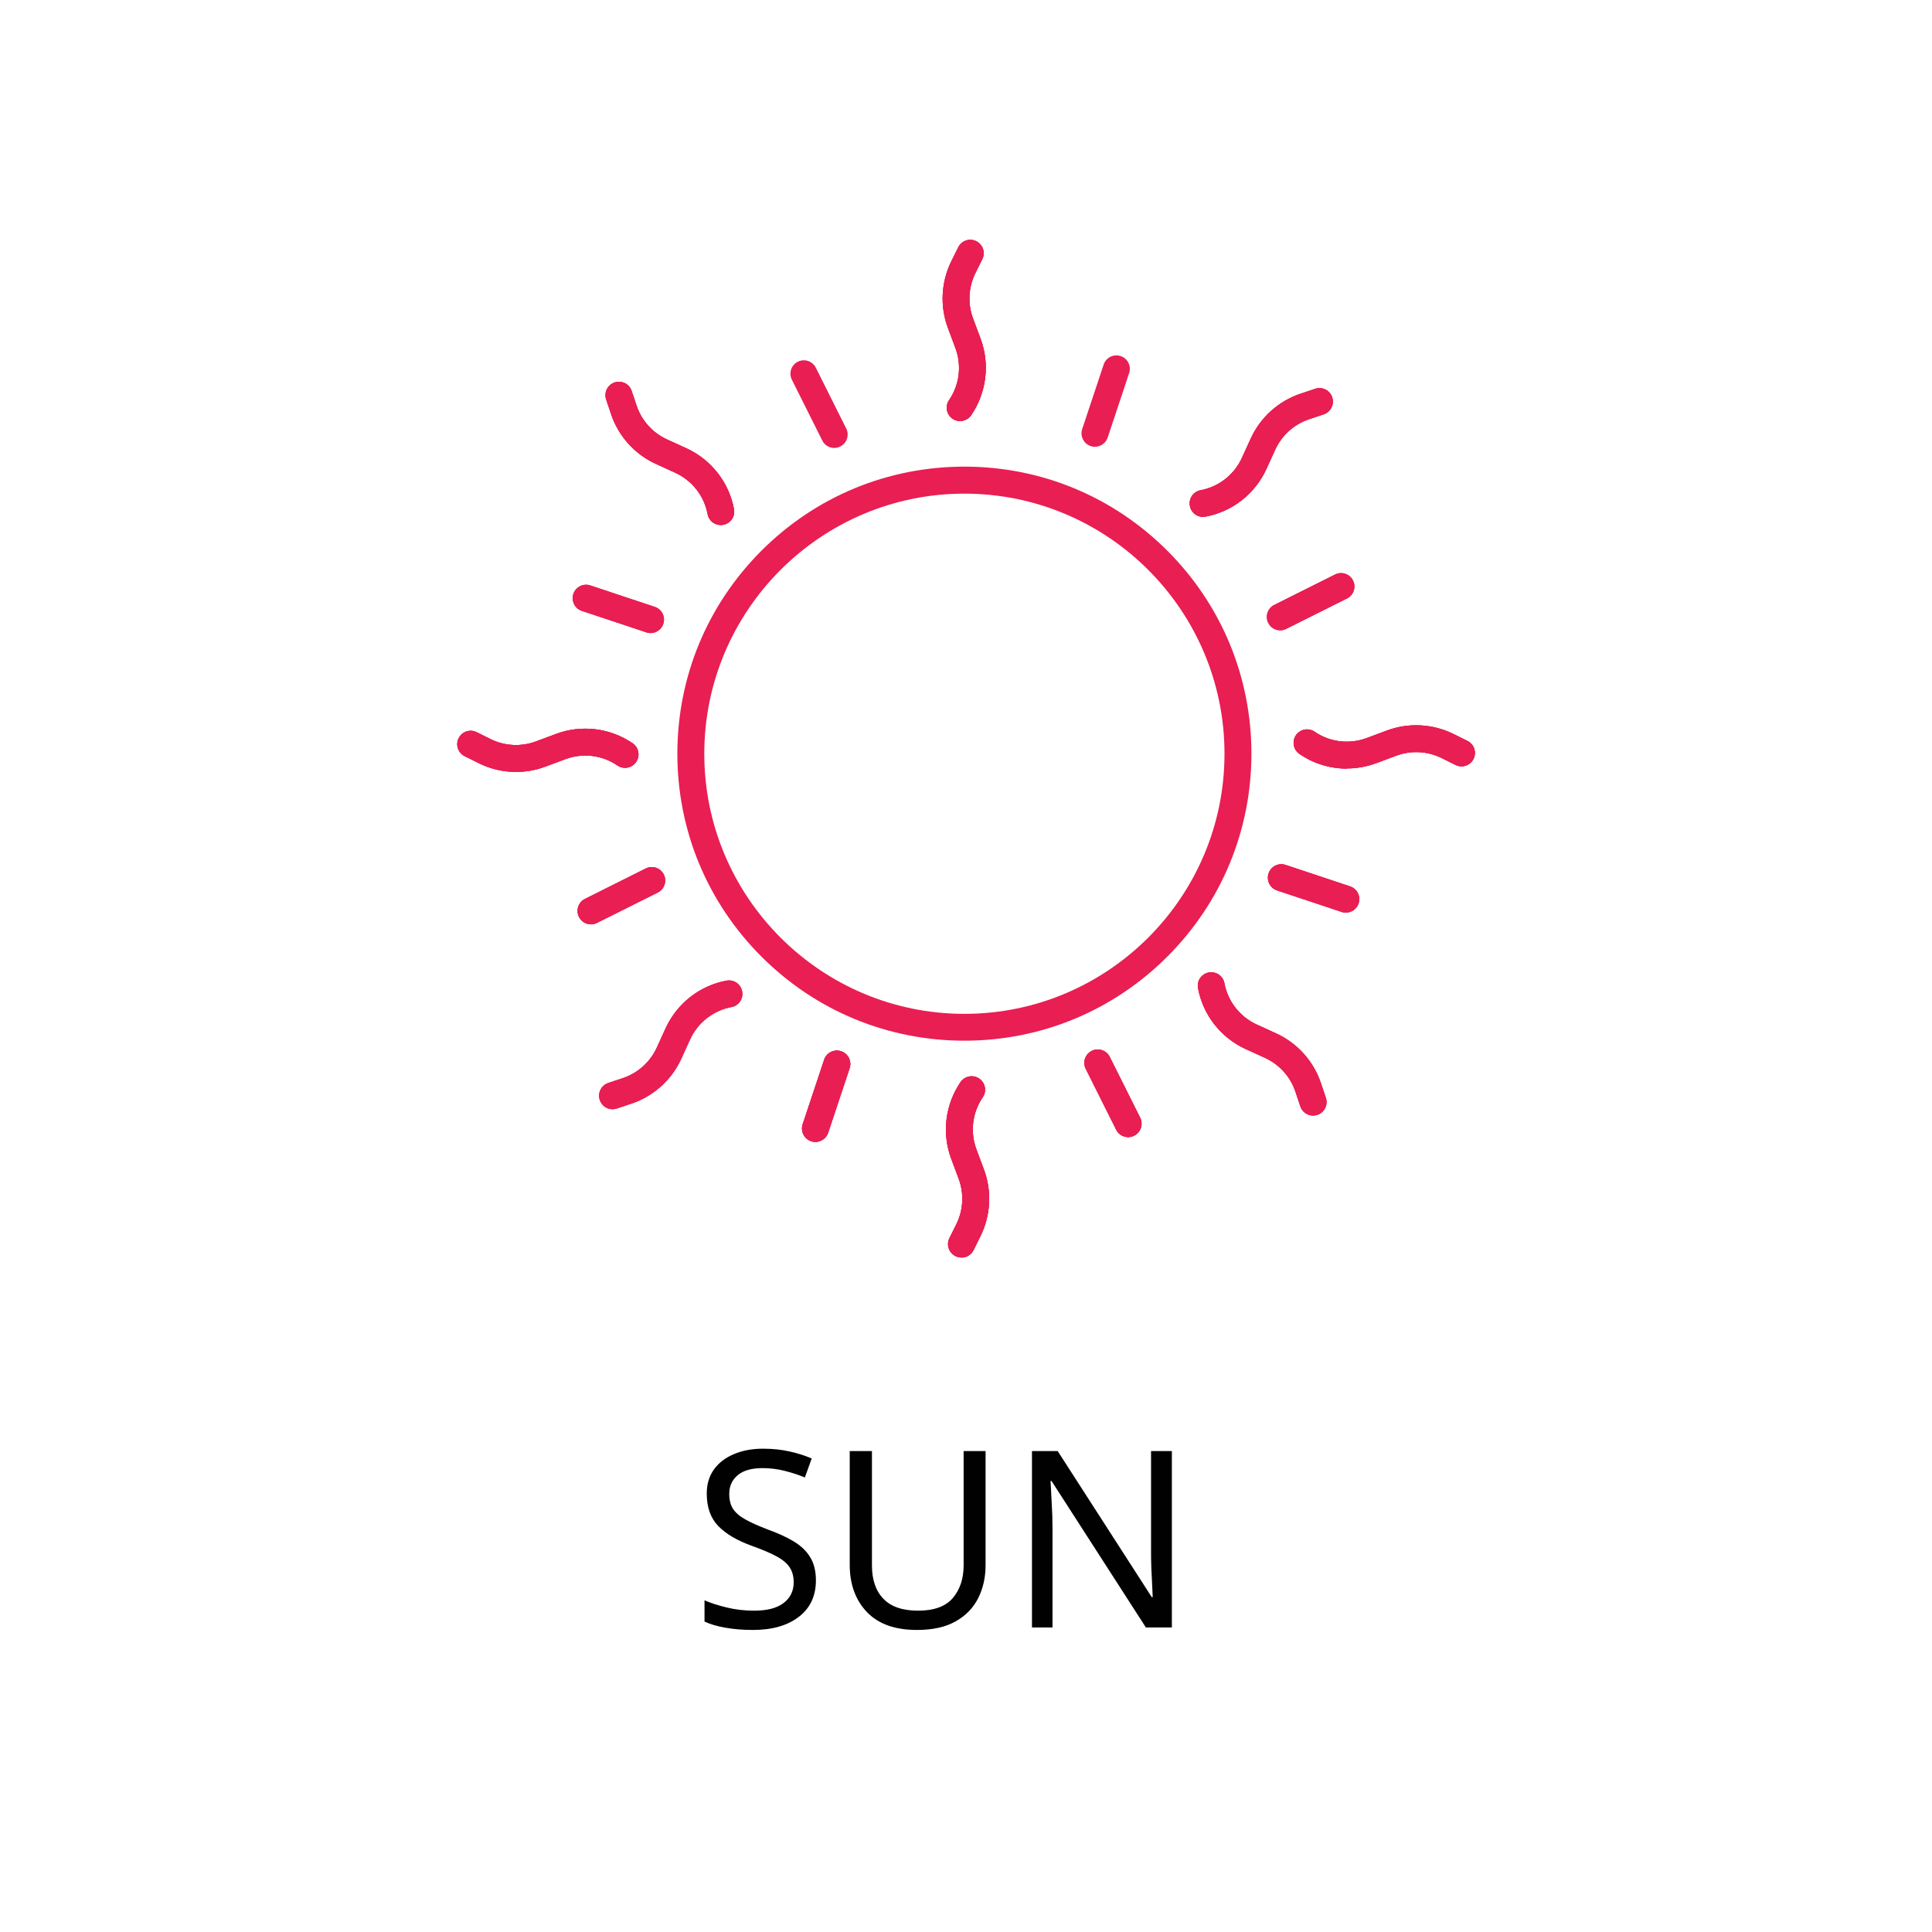
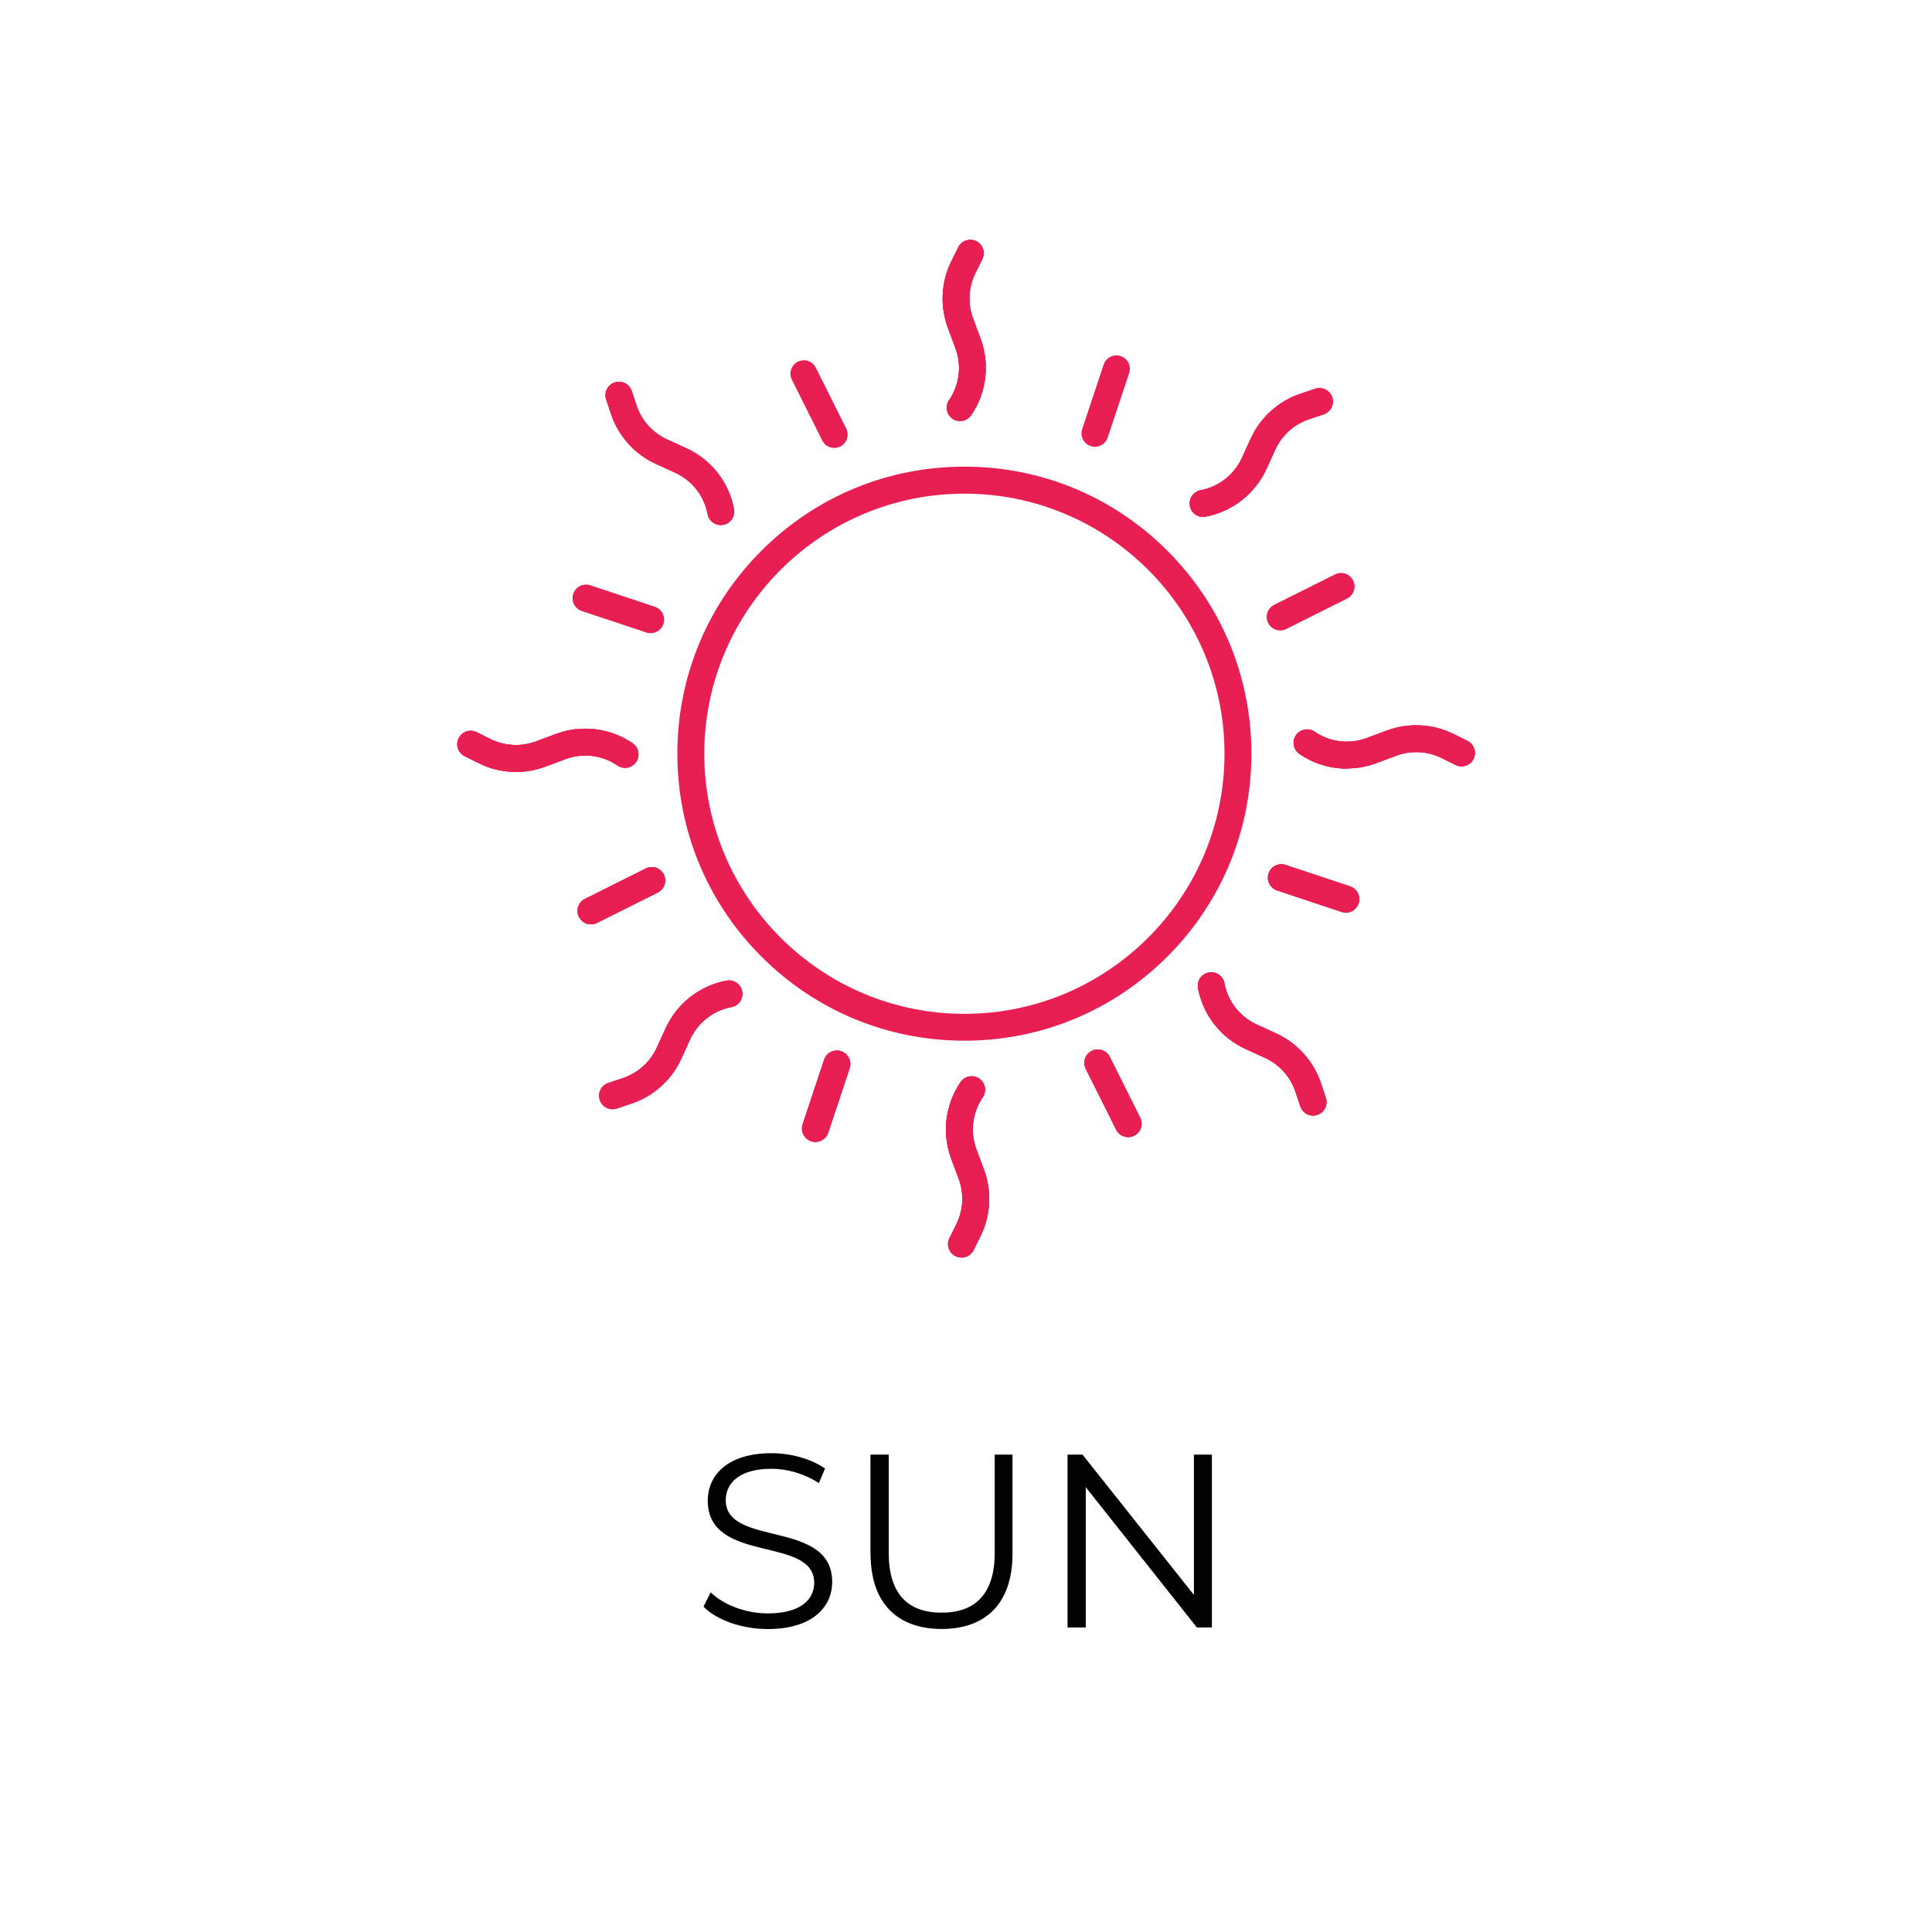
- <svg xmlns="http://www.w3.org/2000/svg" id="Layer_1" version="1.1" viewBox="0 0 216 216">
+ <svg xmlns="http://www.w3.org/2000/svg" id="Layer_1" viewBox="0 0 216 216">
  <defs>
-     <style>
-       .st0 {
-         fill: #e91e52;
-       }
- 
-       .st1 {
-         fill: #010101;
-         font-family: Montserrat-Regular, Montserrat;
-         font-size: 27.61px;
-       }
-     </style>
+     <style>.cls-1{fill:#010101;}.cls-2{fill:#e91e52;}</style>
  </defs>
-   <path class="st0" d="M107.82,116.35c-8.57,0-16.63-3.34-22.69-9.4-6.06-6.06-9.4-14.12-9.4-22.69s3.34-16.63,9.4-22.69c6.06-6.06,14.12-9.4,22.69-9.4s16.63,3.34,22.69,9.4c6.06,6.06,9.4,14.12,9.4,22.69s-3.34,16.63-9.4,22.69c-6.06,6.06-14.12,9.4-22.69,9.4ZM107.82,55.19c-16.03,0-29.08,13.04-29.08,29.08s13.04,29.08,29.08,29.08,29.08-13.04,29.08-29.08-13.04-29.08-29.08-29.08Z" />
-   <path class="st0" d="M107.35,47.08c-.29,0-.59-.09-.85-.26-.68-.47-.86-1.4-.39-2.09,1.17-1.7,1.43-3.87.71-5.81l-.85-2.28c-.9-2.42-.75-5.14.4-7.45l.77-1.55c.37-.74,1.27-1.04,2.01-.67.74.37,1.04,1.27.67,2.01l-.77,1.55c-.78,1.57-.88,3.41-.27,5.06l.85,2.28c1.06,2.85.66,6.04-1.05,8.55-.29.42-.76.65-1.24.65Z" />
-   <path class="st0" d="M80.58,58.7c-.71,0-1.34-.5-1.47-1.23-.38-2.03-1.73-3.75-3.6-4.61l-2.21-1.01c-2.35-1.08-4.16-3.1-4.98-5.55l-.55-1.64c-.26-.79.16-1.64.95-1.9.79-.26,1.64.16,1.9.95l.55,1.64c.55,1.66,1.79,3.04,3.38,3.77l2.21,1.01c2.76,1.27,4.74,3.8,5.3,6.79.15.82-.38,1.6-1.2,1.75-.09.02-.19.03-.28.03Z" />
-   <path class="st0" d="M57.69,86.3c-1.44,0-2.88-.33-4.19-.99l-1.55-.77c-.74-.37-1.04-1.27-.67-2.01.37-.74,1.27-1.04,2.01-.67l1.55.77c1.57.78,3.41.88,5.06.27l2.28-.85c2.85-1.06,6.04-.66,8.55,1.05.68.47.86,1.4.39,2.09-.47.68-1.4.86-2.09.39-1.7-1.17-3.87-1.43-5.81-.71l-2.28.85c-1.05.39-2.15.58-3.25.58Z" />
-   <path class="st0" d="M68.48,124.01c-.63,0-1.21-.4-1.42-1.03-.26-.79.16-1.64.95-1.9l1.64-.55c1.66-.55,3.04-1.79,3.77-3.38l1.01-2.21c1.27-2.76,3.8-4.74,6.79-5.3.82-.15,1.6.38,1.75,1.2.15.82-.38,1.6-1.2,1.75-2.03.38-3.75,1.73-4.61,3.6l-1.01,2.21c-1.08,2.35-3.1,4.16-5.55,4.98l-1.64.55c-.16.05-.32.08-.48.08Z" />
-   <path class="st0" d="M107.49,140.59c-.23,0-.45-.05-.67-.16-.74-.37-1.04-1.27-.67-2.01l.77-1.55c.78-1.57.88-3.41.27-5.06l-.85-2.28c-1.06-2.85-.66-6.04,1.05-8.55.47-.68,1.4-.86,2.09-.39.68.47.86,1.4.39,2.09-1.17,1.7-1.43,3.87-.71,5.81l.85,2.28c.9,2.42.75,5.14-.4,7.45l-.77,1.55c-.26.53-.79.83-1.34.83Z" />
-   <path class="st0" d="M146.8,124.72c-.63,0-1.21-.4-1.42-1.03l-.55-1.64c-.55-1.66-1.79-3.04-3.38-3.77l-2.21-1.01c-2.76-1.27-4.74-3.8-5.3-6.79-.15-.82.38-1.6,1.2-1.75.82-.15,1.6.38,1.75,1.2.38,2.03,1.73,3.75,3.6,4.61l2.21,1.01c2.35,1.08,4.16,3.1,4.98,5.55l.55,1.64c.26.79-.16,1.64-.95,1.9-.16.05-.32.08-.48.08Z" />
-   <path class="st0" d="M150.57,85.93c-1.87,0-3.72-.56-5.29-1.64-.68-.47-.86-1.4-.39-2.09.47-.68,1.4-.86,2.09-.39,1.7,1.17,3.87,1.43,5.81.71l2.28-.85c2.42-.9,5.14-.75,7.45.4l1.55.77c.74.37,1.04,1.27.67,2.01-.37.74-1.27,1.04-2.01.67l-1.55-.77c-1.57-.78-3.41-.88-5.06-.27l-2.28.85c-1.05.39-2.16.58-3.25.58Z" />
-   <path class="st0" d="M134.5,57.79c-.71,0-1.34-.5-1.47-1.23-.15-.82.38-1.6,1.2-1.75,2.03-.38,3.75-1.73,4.61-3.6l1.01-2.21c1.08-2.35,3.1-4.16,5.55-4.98l1.64-.55c.79-.26,1.64.16,1.9.95.26.79-.16,1.64-.95,1.9l-1.64.55c-1.66.55-3.04,1.79-3.77,3.38l-1.01,2.21c-1.27,2.76-3.8,4.74-6.79,5.3-.09.02-.19.03-.28.03Z" />
-   <path class="st0" d="M93.27,50.08c-.55,0-1.08-.3-1.34-.83l-3.4-6.8c-.37-.74-.07-1.64.67-2.01.74-.37,1.64-.07,2.01.67l3.4,6.8c.37.74.07,1.64-.67,2.01-.22.11-.44.16-.67.16Z" />
-   <path class="st0" d="M72.74,70.78c-.16,0-.32-.02-.48-.08l-7.21-2.4c-.79-.26-1.21-1.11-.95-1.9.26-.79,1.11-1.21,1.9-.95l7.21,2.4c.79.26,1.21,1.11.95,1.9-.21.63-.8,1.03-1.42,1.03Z" />
-   <path class="st0" d="M66.07,103.34c-.55,0-1.08-.3-1.34-.83-.37-.74-.07-1.64.67-2.01l6.8-3.4c.74-.37,1.64-.07,2.01.67.37.74.07,1.64-.67,2.01l-6.8,3.4c-.22.11-.44.16-.67.16Z" />
-   <path class="st0" d="M91.17,127.67c-.16,0-.32-.02-.48-.08-.79-.26-1.21-1.11-.95-1.9l2.4-7.21c.26-.79,1.11-1.21,1.9-.95.79.26,1.21,1.11.95,1.9l-2.4,7.21c-.21.63-.8,1.03-1.42,1.03Z" />
-   <path class="st0" d="M126.13,127.13c-.55,0-1.08-.3-1.34-.83l-3.4-6.8c-.37-.74-.07-1.64.67-2.01.74-.37,1.64-.07,2.01.67l3.4,6.8c.37.74.07,1.64-.67,2.01-.22.11-.44.16-.67.16Z" />
-   <path class="st0" d="M150.47,102.03c-.16,0-.32-.02-.48-.08l-7.21-2.4c-.79-.26-1.21-1.11-.95-1.9.26-.79,1.11-1.21,1.9-.95l7.21,2.4c.79.26,1.21,1.11.95,1.9-.21.63-.8,1.03-1.42,1.03Z" />
-   <path class="st0" d="M80.58,58.7c-.71,0-1.34-.5-1.47-1.23-.38-2.03-1.73-3.75-3.6-4.61l-2.21-1.01c-2.35-1.08-4.16-3.1-4.98-5.55l-.55-1.64c-.26-.79.16-1.64.95-1.9.79-.26,1.64.16,1.9.95l.55,1.64c.55,1.66,1.79,3.04,3.38,3.77l2.21,1.01c2.76,1.27,4.74,3.8,5.3,6.79.15.82-.38,1.6-1.2,1.75-.09.02-.19.03-.28.03Z" />
-   <path class="st0" d="M57.69,86.3c-1.44,0-2.88-.33-4.19-.99l-1.55-.77c-.74-.37-1.04-1.27-.67-2.01.37-.74,1.27-1.04,2.01-.67l1.55.77c1.57.78,3.41.88,5.06.27l2.28-.85c2.85-1.06,6.04-.66,8.55,1.05.68.47.86,1.4.39,2.09-.47.68-1.4.86-2.09.39-1.7-1.17-3.87-1.43-5.81-.71l-2.28.85c-1.05.39-2.15.58-3.25.58Z" />
-   <path class="st0" d="M68.48,124.01c-.63,0-1.21-.4-1.42-1.03-.26-.79.16-1.64.95-1.9l1.64-.55c1.66-.55,3.04-1.79,3.77-3.38l1.01-2.21c1.27-2.76,3.8-4.74,6.79-5.3.82-.15,1.6.38,1.75,1.2.15.82-.38,1.6-1.2,1.75-2.03.38-3.75,1.73-4.61,3.6l-1.01,2.21c-1.08,2.35-3.1,4.16-5.55,4.98l-1.64.55c-.16.05-.32.08-.48.08Z" />
-   <path class="st0" d="M107.49,140.59c-.23,0-.45-.05-.67-.16-.74-.37-1.04-1.27-.67-2.01l.77-1.55c.78-1.57.88-3.41.27-5.06l-.85-2.28c-1.06-2.85-.66-6.04,1.05-8.55.47-.68,1.4-.86,2.09-.39.68.47.86,1.4.39,2.09-1.17,1.7-1.43,3.87-.71,5.81l.85,2.28c.9,2.42.75,5.14-.4,7.45l-.77,1.55c-.26.53-.79.83-1.34.83Z" />
-   <path class="st0" d="M146.8,124.72c-.63,0-1.21-.4-1.42-1.03l-.55-1.64c-.55-1.66-1.79-3.04-3.38-3.77l-2.21-1.01c-2.76-1.27-4.74-3.8-5.3-6.79-.15-.82.38-1.6,1.2-1.75.82-.15,1.6.38,1.75,1.2.38,2.03,1.73,3.75,3.6,4.61l2.21,1.01c2.35,1.08,4.16,3.1,4.98,5.55l.55,1.64c.26.79-.16,1.64-.95,1.9-.16.05-.32.08-.48.08Z" />
-   <path class="st0" d="M150.57,85.93c-1.87,0-3.72-.56-5.29-1.64-.68-.47-.86-1.4-.39-2.09.47-.68,1.4-.86,2.09-.39,1.7,1.17,3.87,1.43,5.81.71l2.28-.85c2.42-.9,5.14-.75,7.45.4l1.55.77c.74.37,1.04,1.27.67,2.01-.37.74-1.27,1.04-2.01.67l-1.55-.77c-1.57-.78-3.41-.88-5.06-.27l-2.28.85c-1.05.39-2.16.58-3.25.58Z" />
-   <path class="st0" d="M134.5,57.79c-.71,0-1.34-.5-1.47-1.23-.15-.82.38-1.6,1.2-1.75,2.03-.38,3.75-1.73,4.61-3.6l1.01-2.21c1.08-2.35,3.1-4.16,5.55-4.98l1.64-.55c.79-.26,1.64.16,1.9.95.26.79-.16,1.64-.95,1.9l-1.64.55c-1.66.55-3.04,1.79-3.77,3.38l-1.01,2.21c-1.27,2.76-3.8,4.74-6.79,5.3-.09.02-.19.03-.28.03Z" />
-   <path class="st0" d="M107.35,47.08c-.29,0-.59-.09-.85-.26-.68-.47-.86-1.4-.39-2.09,1.17-1.7,1.43-3.87.71-5.81l-.85-2.28c-.9-2.42-.75-5.14.4-7.45l.77-1.55c.37-.74,1.27-1.04,2.01-.67.74.37,1.04,1.27.67,2.01l-.77,1.55c-.78,1.57-.88,3.41-.27,5.06l.85,2.28c1.06,2.85.66,6.04-1.05,8.55-.29.42-.76.65-1.24.65Z" />
-   <path class="st0" d="M72.74,70.78c-.16,0-.32-.02-.48-.08l-7.21-2.4c-.79-.26-1.21-1.11-.95-1.9.26-.79,1.11-1.21,1.9-.95l7.21,2.4c.79.26,1.21,1.11.95,1.9-.21.63-.8,1.03-1.42,1.03Z" />
-   <path class="st0" d="M66.07,103.34c-.55,0-1.08-.3-1.34-.83-.37-.74-.07-1.64.67-2.01l6.8-3.4c.74-.37,1.64-.07,2.01.67.37.74.07,1.64-.67,2.01l-6.8,3.4c-.22.11-.44.16-.67.16Z" />
-   <path class="st0" d="M91.17,127.67c-.16,0-.32-.02-.48-.08-.79-.26-1.21-1.11-.95-1.9l2.4-7.21c.26-.79,1.11-1.21,1.9-.95.79.26,1.21,1.11.95,1.9l-2.4,7.21c-.21.63-.8,1.03-1.42,1.03Z" />
-   <path class="st0" d="M126.13,127.13c-.55,0-1.08-.3-1.34-.83l-3.4-6.8c-.37-.74-.07-1.64.67-2.01.74-.37,1.64-.07,2.01.67l3.4,6.8c.37.74.07,1.64-.67,2.01-.22.11-.44.16-.67.16Z" />
-   <path class="st0" d="M150.47,102.03c-.16,0-.32-.02-.48-.08l-7.21-2.4c-.79-.26-1.21-1.11-.95-1.9.26-.79,1.11-1.21,1.9-.95l7.21,2.4c.79.26,1.21,1.11.95,1.9-.21.63-.8,1.03-1.42,1.03Z" />
-   <path class="st0" d="M143.13,70.47c-.55,0-1.08-.3-1.34-.83-.37-.74-.07-1.64.67-2.01l6.8-3.4c.74-.37,1.64-.07,2.01.67.37.74.07,1.64-.67,2.01l-6.8,3.4c-.22.11-.44.16-.67.16Z" />
-   <path class="st0" d="M57.69,86.3c-1.44,0-2.88-.33-4.19-.99l-1.55-.77c-.74-.37-1.04-1.27-.67-2.01.37-.74,1.27-1.04,2.01-.67l1.55.77c1.57.78,3.41.88,5.06.27l2.28-.85c2.85-1.06,6.04-.66,8.55,1.05.68.47.86,1.4.39,2.09-.47.68-1.4.86-2.09.39-1.7-1.17-3.87-1.43-5.81-.71l-2.28.85c-1.05.39-2.15.58-3.25.58Z" />
-   <path class="st0" d="M68.48,124.01c-.63,0-1.21-.4-1.42-1.03-.26-.79.16-1.64.95-1.9l1.64-.55c1.66-.55,3.04-1.79,3.77-3.38l1.01-2.21c1.27-2.76,3.8-4.74,6.79-5.3.82-.15,1.6.38,1.75,1.2.15.82-.38,1.6-1.2,1.75-2.03.38-3.75,1.73-4.61,3.6l-1.01,2.21c-1.08,2.35-3.1,4.16-5.55,4.98l-1.64.55c-.16.05-.32.08-.48.08Z" />
-   <path class="st0" d="M107.49,140.59c-.23,0-.45-.05-.67-.16-.74-.37-1.04-1.27-.67-2.01l.77-1.55c.78-1.57.88-3.41.27-5.06l-.85-2.28c-1.06-2.85-.66-6.04,1.05-8.55.47-.68,1.4-.86,2.09-.39.68.47.86,1.4.39,2.09-1.17,1.7-1.43,3.87-.71,5.81l.85,2.28c.9,2.42.75,5.14-.4,7.45l-.77,1.55c-.26.53-.79.83-1.34.83Z" />
-   <path class="st0" d="M146.8,124.72c-.63,0-1.21-.4-1.42-1.03l-.55-1.64c-.55-1.66-1.79-3.04-3.38-3.77l-2.21-1.01c-2.76-1.27-4.74-3.8-5.3-6.79-.15-.82.38-1.6,1.2-1.75.82-.15,1.6.38,1.75,1.2.38,2.03,1.73,3.75,3.6,4.61l2.21,1.01c2.35,1.08,4.16,3.1,4.98,5.55l.55,1.64c.26.79-.16,1.64-.95,1.9-.16.05-.32.08-.48.08Z" />
-   <path class="st0" d="M150.57,85.93c-1.87,0-3.72-.56-5.29-1.64-.68-.47-.86-1.4-.39-2.09.47-.68,1.4-.86,2.09-.39,1.7,1.17,3.87,1.43,5.81.71l2.28-.85c2.42-.9,5.14-.75,7.45.4l1.55.77c.74.37,1.04,1.27.67,2.01-.37.74-1.27,1.04-2.01.67l-1.55-.77c-1.57-.78-3.41-.88-5.06-.27l-2.28.85c-1.05.39-2.16.58-3.25.58Z" />
-   <path class="st0" d="M134.5,57.79c-.71,0-1.34-.5-1.47-1.23-.15-.82.38-1.6,1.2-1.75,2.03-.38,3.75-1.73,4.61-3.6l1.01-2.21c1.08-2.35,3.1-4.16,5.55-4.98l1.64-.55c.79-.26,1.64.16,1.9.95.26.79-.16,1.64-.95,1.9l-1.64.55c-1.66.55-3.04,1.79-3.77,3.38l-1.01,2.21c-1.27,2.76-3.8,4.74-6.79,5.3-.09.02-.19.03-.28.03Z" />
-   <path class="st0" d="M107.35,47.08c-.29,0-.59-.09-.85-.26-.68-.47-.86-1.4-.39-2.09,1.17-1.7,1.43-3.87.71-5.81l-.85-2.28c-.9-2.42-.75-5.14.4-7.45l.77-1.55c.37-.74,1.27-1.04,2.01-.67.74.37,1.04,1.27.67,2.01l-.77,1.55c-.78,1.57-.88,3.41-.27,5.06l.85,2.28c1.06,2.85.66,6.04-1.05,8.55-.29.42-.76.65-1.24.65Z" />
-   <path class="st0" d="M80.58,58.7c-.71,0-1.34-.5-1.47-1.23-.38-2.03-1.73-3.75-3.6-4.61l-2.21-1.01c-2.35-1.08-4.16-3.1-4.98-5.55l-.55-1.64c-.26-.79.16-1.64.95-1.9.79-.26,1.64.16,1.9.95l.55,1.64c.55,1.66,1.79,3.04,3.38,3.77l2.21,1.01c2.76,1.27,4.74,3.8,5.3,6.79.15.82-.38,1.6-1.2,1.75-.09.02-.19.03-.28.03Z" />
-   <path class="st0" d="M66.07,103.34c-.55,0-1.08-.3-1.34-.83-.37-.74-.07-1.64.67-2.01l6.8-3.4c.74-.37,1.64-.07,2.01.67.37.74.07,1.64-.67,2.01l-6.8,3.4c-.22.11-.44.16-.67.16Z" />
-   <path class="st0" d="M91.17,127.67c-.16,0-.32-.02-.48-.08-.79-.26-1.21-1.11-.95-1.9l2.4-7.21c.26-.79,1.11-1.21,1.9-.95.79.26,1.21,1.11.95,1.9l-2.4,7.21c-.21.63-.8,1.03-1.42,1.03Z" />
-   <path class="st0" d="M126.13,127.13c-.55,0-1.08-.3-1.34-.83l-3.4-6.8c-.37-.74-.07-1.64.67-2.01.74-.37,1.64-.07,2.01.67l3.4,6.8c.37.74.07,1.64-.67,2.01-.22.11-.44.16-.67.16Z" />
-   <path class="st0" d="M150.47,102.03c-.16,0-.32-.02-.48-.08l-7.21-2.4c-.79-.26-1.21-1.11-.95-1.9.26-.79,1.11-1.21,1.9-.95l7.21,2.4c.79.26,1.21,1.11.95,1.9-.21.63-.8,1.03-1.42,1.03Z" />
-   <path class="st0" d="M143.13,70.47c-.55,0-1.08-.3-1.34-.83-.37-.74-.07-1.64.67-2.01l6.8-3.4c.74-.37,1.64-.07,2.01.67.37.74.07,1.64-.67,2.01l-6.8,3.4c-.22.11-.44.16-.67.16Z" />
-   <path class="st0" d="M122.42,49.95c-.16,0-.32-.02-.48-.08-.79-.26-1.21-1.11-.95-1.9l2.4-7.21c.26-.79,1.11-1.21,1.9-.95.79.26,1.21,1.11.95,1.9l-2.4,7.21c-.21.63-.8,1.03-1.42,1.03Z" />
-   <text class="st1" transform="translate(77.36 181.95)">
-     <tspan x="0" y="0">SUN</tspan>
-   </text>
+   <path class="cls-2" d="M107.82,116.35c-8.57,0-16.63-3.34-22.69-9.4-6.06-6.06-9.4-14.12-9.4-22.69s3.34-16.63,9.4-22.69c6.06-6.06,14.12-9.4,22.69-9.4s16.63,3.34,22.69,9.4c6.06,6.06,9.4,14.12,9.4,22.69s-3.34,16.63-9.4,22.69c-6.06,6.06-14.12,9.4-22.69,9.4ZM107.82,55.19c-16.03,0-29.08,13.04-29.08,29.08s13.04,29.08,29.08,29.08,29.08-13.04,29.08-29.08-13.04-29.08-29.08-29.08Z" />
+   <path class="cls-2" d="M107.35,47.08c-.29,0-.59-.09-.85-.26-.68-.47-.86-1.4-.39-2.09,1.17-1.7,1.43-3.87.71-5.81l-.85-2.28c-.9-2.42-.75-5.14.4-7.45l.77-1.55c.37-.74,1.27-1.04,2.01-.67.74.37,1.04,1.27.67,2.01l-.77,1.55c-.78,1.57-.88,3.41-.27,5.06l.85,2.28c1.06,2.85.66,6.04-1.05,8.55-.29.42-.76.65-1.24.65Z" />
+   <path class="cls-2" d="M80.58,58.7c-.71,0-1.34-.5-1.47-1.23-.38-2.03-1.73-3.75-3.6-4.61l-2.21-1.01c-2.35-1.08-4.16-3.1-4.98-5.55l-.55-1.64c-.26-.79.16-1.64.95-1.9.79-.26,1.64.16,1.9.95l.55,1.64c.55,1.66,1.79,3.04,3.38,3.77l2.21,1.01c2.76,1.27,4.74,3.8,5.3,6.79.15.82-.38,1.6-1.2,1.75-.09.02-.19.03-.28.03Z" />
+   <path class="cls-2" d="M57.69,86.3c-1.44,0-2.88-.33-4.19-.99l-1.55-.77c-.74-.37-1.04-1.27-.67-2.01.37-.74,1.27-1.04,2.01-.67l1.55.77c1.57.78,3.41.88,5.06.27l2.28-.85c2.85-1.06,6.04-.66,8.55,1.05.68.47.86,1.4.39,2.09-.47.68-1.4.86-2.09.39-1.7-1.17-3.87-1.43-5.81-.71l-2.28.85c-1.05.39-2.15.58-3.25.58Z" />
+   <path class="cls-2" d="M68.48,124.01c-.63,0-1.21-.4-1.42-1.03-.26-.79.16-1.64.95-1.9l1.64-.55c1.66-.55,3.04-1.79,3.77-3.38l1.01-2.21c1.27-2.76,3.8-4.74,6.79-5.3.82-.15,1.6.38,1.75,1.2.15.82-.38,1.6-1.2,1.75-2.03.38-3.75,1.73-4.61,3.6l-1.01,2.21c-1.08,2.35-3.1,4.16-5.55,4.98l-1.64.55c-.16.05-.32.08-.48.08Z" />
+   <path class="cls-2" d="M107.49,140.59c-.23,0-.45-.05-.67-.16-.74-.37-1.04-1.27-.67-2.01l.77-1.55c.78-1.57.88-3.41.27-5.06l-.85-2.28c-1.06-2.85-.66-6.04,1.05-8.55.47-.68,1.4-.86,2.09-.39.68.47.86,1.4.39,2.09-1.17,1.7-1.43,3.87-.71,5.81l.85,2.28c.9,2.42.75,5.14-.4,7.45l-.77,1.55c-.26.53-.79.83-1.34.83Z" />
+   <path class="cls-2" d="M146.8,124.72c-.63,0-1.21-.4-1.42-1.03l-.55-1.64c-.55-1.66-1.79-3.04-3.38-3.77l-2.21-1.01c-2.76-1.27-4.74-3.8-5.3-6.79-.15-.82.38-1.6,1.2-1.75.82-.15,1.6.38,1.75,1.2.38,2.03,1.73,3.75,3.6,4.61l2.21,1.01c2.35,1.08,4.16,3.1,4.98,5.55l.55,1.64c.26.79-.16,1.64-.95,1.9-.16.05-.32.08-.48.08Z" />
+   <path class="cls-2" d="M150.57,85.93c-1.87,0-3.72-.56-5.29-1.64-.68-.47-.86-1.4-.39-2.09.47-.68,1.4-.86,2.09-.39,1.7,1.17,3.87,1.43,5.81.71l2.28-.85c2.42-.9,5.14-.75,7.45.4l1.55.77c.74.37,1.04,1.27.67,2.01-.37.74-1.27,1.04-2.01.67l-1.55-.77c-1.57-.78-3.41-.88-5.06-.27l-2.28.85c-1.05.39-2.16.58-3.25.58Z" />
+   <path class="cls-2" d="M134.5,57.79c-.71,0-1.34-.5-1.47-1.23-.15-.82.38-1.6,1.2-1.75,2.03-.38,3.75-1.73,4.61-3.6l1.01-2.21c1.08-2.35,3.1-4.16,5.55-4.98l1.64-.55c.79-.26,1.64.16,1.9.95.26.79-.16,1.64-.95,1.9l-1.64.55c-1.66.55-3.04,1.79-3.77,3.38l-1.01,2.21c-1.27,2.76-3.8,4.74-6.79,5.3-.09.02-.19.03-.28.03Z" />
+   <path class="cls-2" d="M93.27,50.08c-.55,0-1.08-.3-1.34-.83l-3.4-6.8c-.37-.74-.07-1.64.67-2.01.74-.37,1.64-.07,2.01.67l3.4,6.8c.37.74.07,1.64-.67,2.01-.22.11-.44.16-.67.16Z" />
+   <path class="cls-2" d="M72.74,70.78c-.16,0-.32-.02-.48-.08l-7.21-2.4c-.79-.26-1.21-1.11-.95-1.9.26-.79,1.11-1.21,1.9-.95l7.21,2.4c.79.26,1.21,1.11.95,1.9-.21.63-.8,1.03-1.42,1.03Z" />
+   <path class="cls-2" d="M66.07,103.34c-.55,0-1.08-.3-1.34-.83-.37-.74-.07-1.64.67-2.01l6.8-3.4c.74-.37,1.64-.07,2.01.67.37.74.07,1.64-.67,2.01l-6.8,3.4c-.22.11-.44.16-.67.16Z" />
+   <path class="cls-2" d="M91.17,127.67c-.16,0-.32-.02-.48-.08-.79-.26-1.21-1.11-.95-1.9l2.4-7.21c.26-.79,1.11-1.21,1.9-.95.79.26,1.21,1.11.95,1.9l-2.4,7.21c-.21.63-.8,1.03-1.42,1.03Z" />
+   <path class="cls-2" d="M126.13,127.13c-.55,0-1.08-.3-1.34-.83l-3.4-6.8c-.37-.74-.07-1.64.67-2.01.74-.37,1.64-.07,2.01.67l3.4,6.8c.37.74.07,1.64-.67,2.01-.22.11-.44.16-.67.16Z" />
+   <path class="cls-2" d="M150.47,102.03c-.16,0-.32-.02-.48-.08l-7.21-2.4c-.79-.26-1.21-1.11-.95-1.9.26-.79,1.11-1.21,1.9-.95l7.21,2.4c.79.26,1.21,1.11.95,1.9-.21.63-.8,1.03-1.42,1.03Z" />
+   <path class="cls-2" d="M80.58,58.7c-.71,0-1.34-.5-1.47-1.23-.38-2.03-1.73-3.75-3.6-4.61l-2.21-1.01c-2.35-1.08-4.16-3.1-4.98-5.55l-.55-1.64c-.26-.79.16-1.64.95-1.9.79-.26,1.64.16,1.9.95l.55,1.64c.55,1.66,1.79,3.04,3.38,3.77l2.21,1.01c2.76,1.27,4.74,3.8,5.3,6.79.15.82-.38,1.6-1.2,1.75-.09.02-.19.03-.28.03Z" />
+   <path class="cls-2" d="M57.69,86.3c-1.44,0-2.88-.33-4.19-.99l-1.55-.77c-.74-.37-1.04-1.27-.67-2.01.37-.74,1.27-1.04,2.01-.67l1.55.77c1.57.78,3.41.88,5.06.27l2.28-.85c2.85-1.06,6.04-.66,8.55,1.05.68.47.86,1.4.39,2.09-.47.68-1.4.86-2.09.39-1.7-1.17-3.87-1.43-5.81-.71l-2.28.85c-1.05.39-2.15.58-3.25.58Z" />
+   <path class="cls-2" d="M68.48,124.01c-.63,0-1.21-.4-1.42-1.03-.26-.79.16-1.64.95-1.9l1.64-.55c1.66-.55,3.04-1.79,3.77-3.38l1.01-2.21c1.27-2.76,3.8-4.74,6.79-5.3.82-.15,1.6.38,1.75,1.2.15.82-.38,1.6-1.2,1.75-2.03.38-3.75,1.73-4.61,3.6l-1.01,2.21c-1.08,2.35-3.1,4.16-5.55,4.98l-1.64.55c-.16.05-.32.08-.48.08Z" />
+   <path class="cls-2" d="M107.49,140.59c-.23,0-.45-.05-.67-.16-.74-.37-1.04-1.27-.67-2.01l.77-1.55c.78-1.57.88-3.41.27-5.06l-.85-2.28c-1.06-2.85-.66-6.04,1.05-8.55.47-.68,1.4-.86,2.09-.39.68.47.86,1.4.39,2.09-1.17,1.7-1.43,3.87-.71,5.81l.85,2.28c.9,2.42.75,5.14-.4,7.45l-.77,1.55c-.26.53-.79.83-1.34.83Z" />
+   <path class="cls-2" d="M146.8,124.72c-.63,0-1.21-.4-1.42-1.03l-.55-1.64c-.55-1.66-1.79-3.04-3.38-3.77l-2.21-1.01c-2.76-1.27-4.74-3.8-5.3-6.79-.15-.82.38-1.6,1.2-1.75.82-.15,1.6.38,1.75,1.2.38,2.03,1.73,3.75,3.6,4.61l2.21,1.01c2.35,1.08,4.16,3.1,4.98,5.55l.55,1.64c.26.79-.16,1.64-.95,1.9-.16.05-.32.08-.48.08Z" />
+   <path class="cls-2" d="M150.57,85.93c-1.87,0-3.72-.56-5.29-1.64-.68-.47-.86-1.4-.39-2.09.47-.68,1.4-.86,2.09-.39,1.7,1.17,3.87,1.43,5.81.71l2.28-.85c2.42-.9,5.14-.75,7.45.4l1.55.77c.74.37,1.04,1.27.67,2.01-.37.74-1.27,1.04-2.01.67l-1.55-.77c-1.57-.78-3.41-.88-5.06-.27l-2.28.85c-1.05.39-2.16.58-3.25.58Z" />
+   <path class="cls-2" d="M134.5,57.79c-.71,0-1.34-.5-1.47-1.23-.15-.82.38-1.6,1.2-1.75,2.03-.38,3.75-1.73,4.61-3.6l1.01-2.21c1.08-2.35,3.1-4.16,5.55-4.98l1.64-.55c.79-.26,1.64.16,1.9.95.26.79-.16,1.64-.95,1.9l-1.64.55c-1.66.55-3.04,1.79-3.77,3.38l-1.01,2.21c-1.27,2.76-3.8,4.74-6.79,5.3-.09.02-.19.03-.28.03Z" />
+   <path class="cls-2" d="M107.35,47.08c-.29,0-.59-.09-.85-.26-.68-.47-.86-1.4-.39-2.09,1.17-1.7,1.43-3.87.71-5.81l-.85-2.28c-.9-2.42-.75-5.14.4-7.45l.77-1.55c.37-.74,1.27-1.04,2.01-.67.74.37,1.04,1.27.67,2.01l-.77,1.55c-.78,1.57-.88,3.41-.27,5.06l.85,2.28c1.06,2.85.66,6.04-1.05,8.55-.29.42-.76.65-1.24.65Z" />
+   <path class="cls-2" d="M72.74,70.78c-.16,0-.32-.02-.48-.08l-7.21-2.4c-.79-.26-1.21-1.11-.95-1.9.26-.79,1.11-1.21,1.9-.95l7.21,2.4c.79.26,1.21,1.11.95,1.9-.21.63-.8,1.03-1.42,1.03Z" />
+   <path class="cls-2" d="M66.07,103.34c-.55,0-1.08-.3-1.34-.83-.37-.74-.07-1.64.67-2.01l6.8-3.4c.74-.37,1.64-.07,2.01.67.37.74.07,1.64-.67,2.01l-6.8,3.4c-.22.11-.44.16-.67.16Z" />
+   <path class="cls-2" d="M91.17,127.67c-.16,0-.32-.02-.48-.08-.79-.26-1.21-1.11-.95-1.9l2.4-7.21c.26-.79,1.11-1.21,1.9-.95.79.26,1.21,1.11.95,1.9l-2.4,7.21c-.21.63-.8,1.03-1.42,1.03Z" />
+   <path class="cls-2" d="M126.13,127.13c-.55,0-1.08-.3-1.34-.83l-3.4-6.8c-.37-.74-.07-1.64.67-2.01.74-.37,1.64-.07,2.01.67l3.4,6.8c.37.74.07,1.64-.67,2.01-.22.11-.44.16-.67.16Z" />
+   <path class="cls-2" d="M150.47,102.03c-.16,0-.32-.02-.48-.08l-7.21-2.4c-.79-.26-1.21-1.11-.95-1.9.26-.79,1.11-1.21,1.9-.95l7.21,2.4c.79.26,1.21,1.11.95,1.9-.21.63-.8,1.03-1.42,1.03Z" />
+   <path class="cls-2" d="M143.13,70.47c-.55,0-1.08-.3-1.34-.83-.37-.74-.07-1.64.67-2.01l6.8-3.4c.74-.37,1.64-.07,2.01.67.37.74.07,1.64-.67,2.01l-6.8,3.4c-.22.11-.44.16-.67.16Z" />
+   <path class="cls-2" d="M57.69,86.3c-1.44,0-2.88-.33-4.19-.99l-1.55-.77c-.74-.37-1.04-1.27-.67-2.01.37-.74,1.27-1.04,2.01-.67l1.55.77c1.57.78,3.41.88,5.06.27l2.28-.85c2.85-1.06,6.04-.66,8.55,1.05.68.47.86,1.4.39,2.09-.47.68-1.4.86-2.09.39-1.7-1.17-3.87-1.43-5.81-.71l-2.28.85c-1.05.39-2.15.58-3.25.58Z" />
+   <path class="cls-2" d="M68.48,124.01c-.63,0-1.21-.4-1.42-1.03-.26-.79.16-1.64.95-1.9l1.64-.55c1.66-.55,3.04-1.79,3.77-3.38l1.01-2.21c1.27-2.76,3.8-4.74,6.79-5.3.82-.15,1.6.38,1.75,1.2.15.82-.38,1.6-1.2,1.75-2.03.38-3.75,1.73-4.61,3.6l-1.01,2.21c-1.08,2.35-3.1,4.16-5.55,4.98l-1.64.55c-.16.05-.32.08-.48.08Z" />
+   <path class="cls-2" d="M107.49,140.59c-.23,0-.45-.05-.67-.16-.74-.37-1.04-1.27-.67-2.01l.77-1.55c.78-1.57.88-3.41.27-5.06l-.85-2.28c-1.06-2.85-.66-6.04,1.05-8.55.47-.68,1.4-.86,2.09-.39.68.47.86,1.4.39,2.09-1.17,1.7-1.43,3.87-.71,5.81l.85,2.28c.9,2.42.75,5.14-.4,7.45l-.77,1.55c-.26.53-.79.83-1.34.83Z" />
+   <path class="cls-2" d="M146.8,124.72c-.63,0-1.21-.4-1.42-1.03l-.55-1.64c-.55-1.66-1.79-3.04-3.38-3.77l-2.21-1.01c-2.76-1.27-4.74-3.8-5.3-6.79-.15-.82.38-1.6,1.2-1.75.82-.15,1.6.38,1.75,1.2.38,2.03,1.73,3.75,3.6,4.61l2.21,1.01c2.35,1.08,4.16,3.1,4.98,5.55l.55,1.64c.26.79-.16,1.64-.95,1.9-.16.05-.32.08-.48.08Z" />
+   <path class="cls-2" d="M150.57,85.93c-1.87,0-3.72-.56-5.29-1.64-.68-.47-.86-1.4-.39-2.09.47-.68,1.4-.86,2.09-.39,1.7,1.17,3.87,1.43,5.81.71l2.28-.85c2.42-.9,5.14-.75,7.45.4l1.55.77c.74.37,1.04,1.27.67,2.01-.37.74-1.27,1.04-2.01.67l-1.55-.77c-1.57-.78-3.41-.88-5.06-.27l-2.28.85c-1.05.39-2.16.58-3.25.58Z" />
+   <path class="cls-2" d="M134.5,57.79c-.71,0-1.34-.5-1.47-1.23-.15-.82.38-1.6,1.2-1.75,2.03-.38,3.75-1.73,4.61-3.6l1.01-2.21c1.08-2.35,3.1-4.16,5.55-4.98l1.64-.55c.79-.26,1.64.16,1.9.95.26.79-.16,1.64-.95,1.9l-1.64.55c-1.66.55-3.04,1.79-3.77,3.38l-1.01,2.21c-1.27,2.76-3.8,4.74-6.79,5.3-.09.02-.19.03-.28.03Z" />
+   <path class="cls-2" d="M107.35,47.08c-.29,0-.59-.09-.85-.26-.68-.47-.86-1.4-.39-2.09,1.17-1.7,1.43-3.87.71-5.81l-.85-2.28c-.9-2.42-.75-5.14.4-7.45l.77-1.55c.37-.74,1.27-1.04,2.01-.67.74.37,1.04,1.27.67,2.01l-.77,1.55c-.78,1.57-.88,3.41-.27,5.06l.85,2.28c1.06,2.85.66,6.04-1.05,8.55-.29.42-.76.65-1.24.65Z" />
+   <path class="cls-2" d="M80.58,58.7c-.71,0-1.34-.5-1.47-1.23-.38-2.03-1.73-3.75-3.6-4.61l-2.21-1.01c-2.35-1.08-4.16-3.1-4.98-5.55l-.55-1.64c-.26-.79.16-1.64.95-1.9.79-.26,1.64.16,1.9.95l.55,1.64c.55,1.66,1.79,3.04,3.38,3.77l2.21,1.01c2.76,1.27,4.74,3.8,5.3,6.79.15.82-.38,1.6-1.2,1.75-.09.02-.19.03-.28.03Z" />
+   <path class="cls-2" d="M66.07,103.34c-.55,0-1.08-.3-1.34-.83-.37-.74-.07-1.64.67-2.01l6.8-3.4c.74-.37,1.64-.07,2.01.67.37.74.07,1.64-.67,2.01l-6.8,3.4c-.22.11-.44.16-.67.16Z" />
+   <path class="cls-2" d="M91.17,127.67c-.16,0-.32-.02-.48-.08-.79-.26-1.21-1.11-.95-1.9l2.4-7.21c.26-.79,1.11-1.21,1.9-.95.79.26,1.21,1.11.95,1.9l-2.4,7.21c-.21.63-.8,1.03-1.42,1.03Z" />
+   <path class="cls-2" d="M126.13,127.13c-.55,0-1.08-.3-1.34-.83l-3.4-6.8c-.37-.74-.07-1.64.67-2.01.74-.37,1.64-.07,2.01.67l3.4,6.8c.37.74.07,1.64-.67,2.01-.22.11-.44.16-.67.16Z" />
+   <path class="cls-2" d="M150.47,102.03c-.16,0-.32-.02-.48-.08l-7.21-2.4c-.79-.26-1.21-1.11-.95-1.9.26-.79,1.11-1.21,1.9-.95l7.21,2.4c.79.26,1.21,1.11.95,1.9-.21.63-.8,1.03-1.42,1.03Z" />
+   <path class="cls-2" d="M143.13,70.47c-.55,0-1.08-.3-1.34-.83-.37-.74-.07-1.64.67-2.01l6.8-3.4c.74-.37,1.64-.07,2.01.67.37.74.07,1.64-.67,2.01l-6.8,3.4c-.22.11-.44.16-.67.16Z" />
+   <path class="cls-2" d="M122.42,49.95c-.16,0-.32-.02-.48-.08-.79-.26-1.21-1.11-.95-1.9l2.4-7.21c.26-.79,1.11-1.21,1.9-.95.79.26,1.21,1.11.95,1.9l-2.4,7.21c-.21.63-.8,1.03-1.42,1.03Z" />
+   <path class="cls-1" d="M78.66,179.6l.8-1.57c1.38,1.35,3.84,2.35,6.38,2.35,3.62,0,5.19-1.52,5.19-3.42,0-5.3-11.9-2.04-11.9-9.19,0-2.84,2.21-5.3,7.12-5.3,2.18,0,4.44.63,5.99,1.71l-.69,1.63c-1.66-1.08-3.59-1.6-5.3-1.6-3.53,0-5.11,1.57-5.11,3.51,0,5.3,11.9,2.1,11.9,9.14,0,2.84-2.26,5.27-7.21,5.27-2.9,0-5.74-1.02-7.18-2.51Z" />
+   <path class="cls-1" d="M97.32,173.7v-11.07h2.04v10.99c0,4.58,2.15,6.68,5.91,6.68s5.94-2.1,5.94-6.68v-10.99h1.99v11.07c0,5.55-2.98,8.42-7.92,8.42s-7.95-2.87-7.95-8.42Z" />
+   <path class="cls-1" d="M135.49,162.63v19.32h-1.68l-12.42-15.68v15.68h-2.04v-19.32h1.68l12.45,15.68v-15.68h2.02Z" />
</svg>
